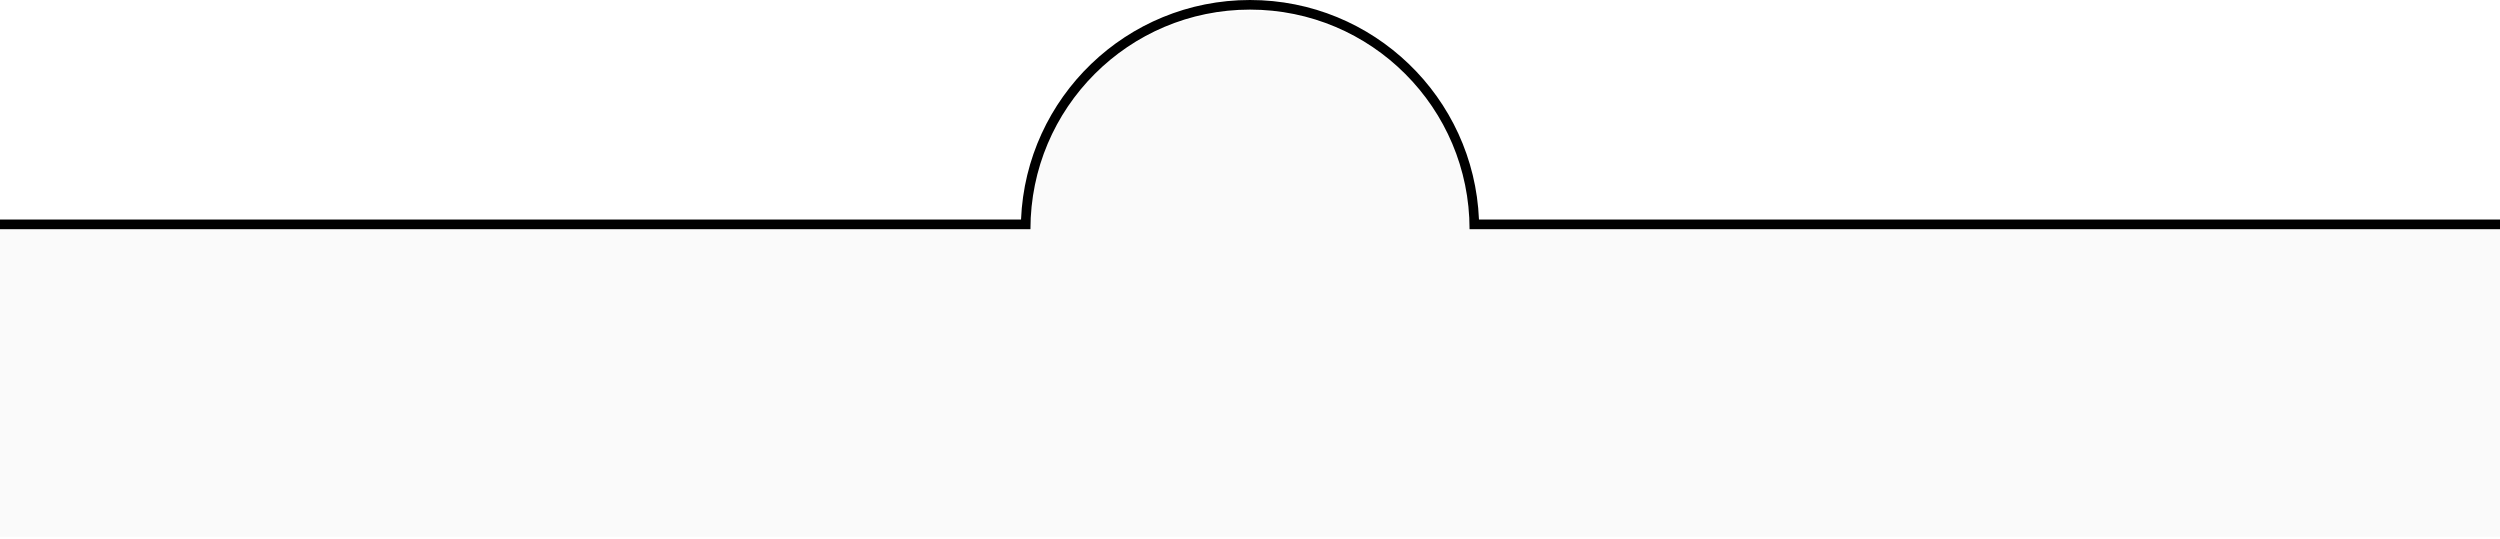
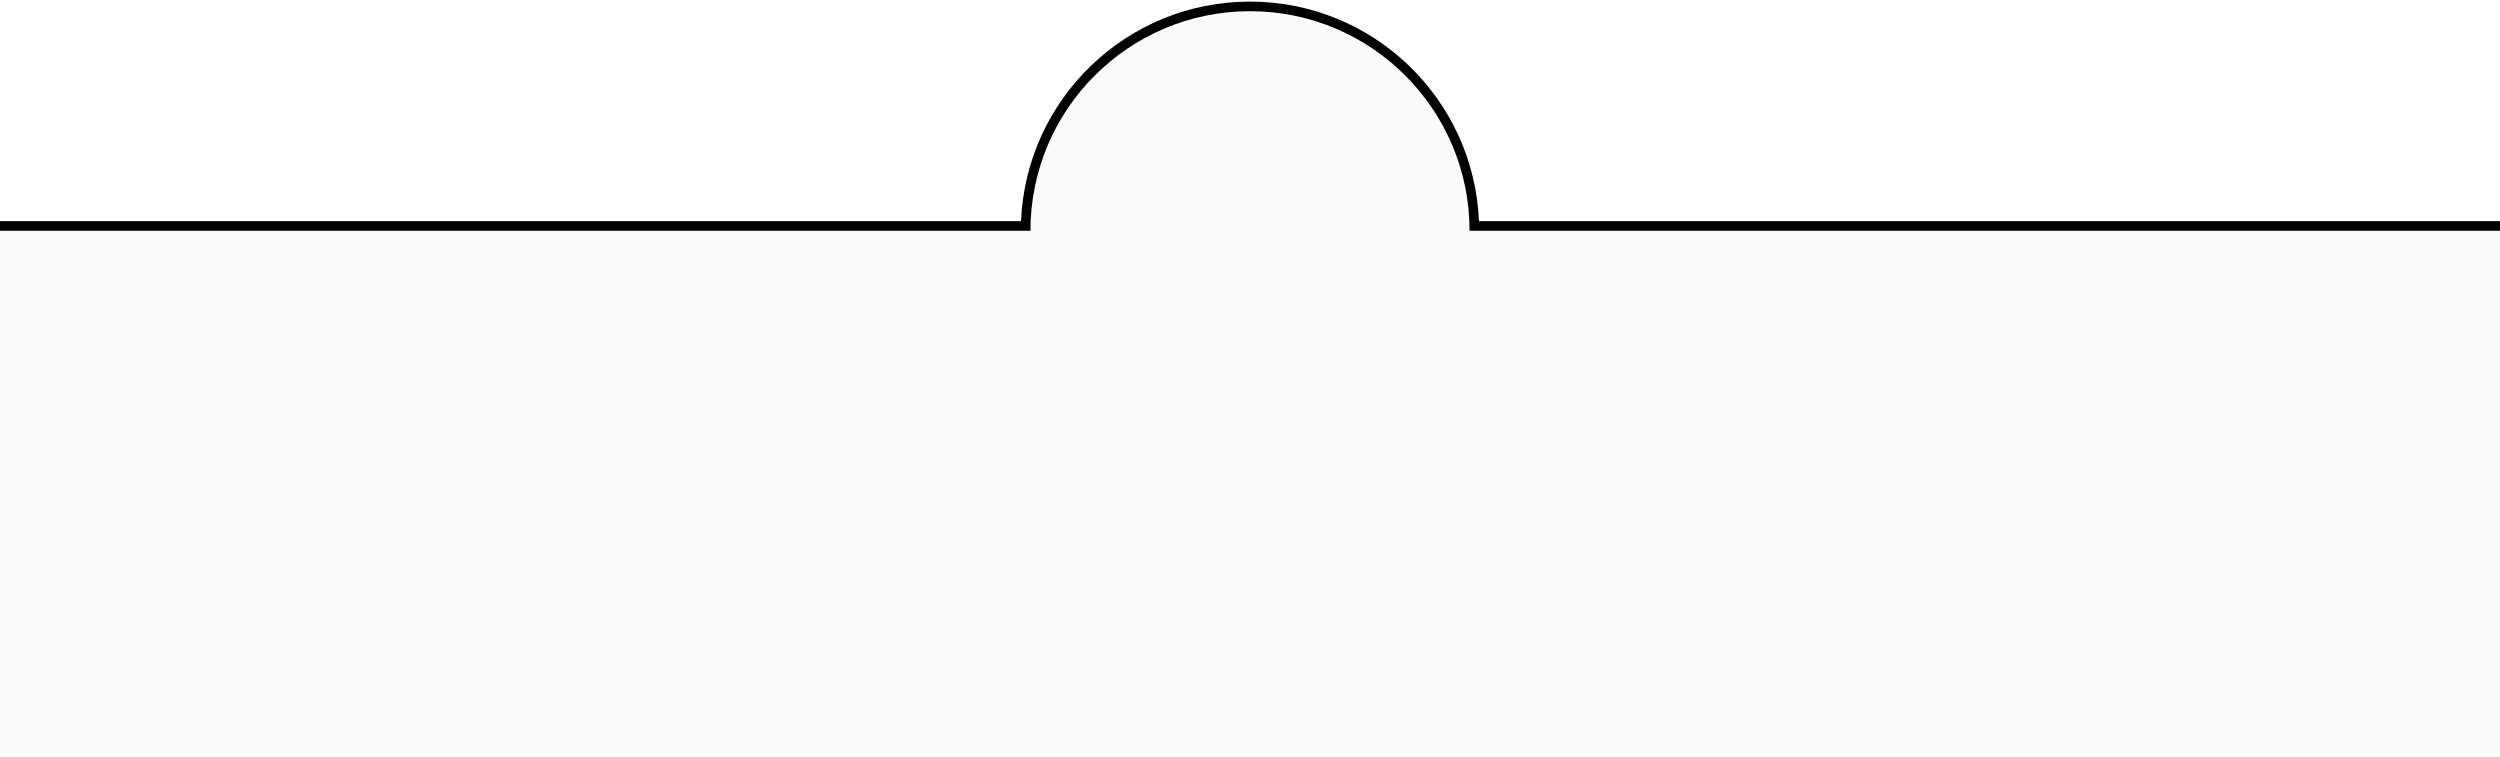
- <svg xmlns="http://www.w3.org/2000/svg" width="390" height="84" viewBox="0 0 390 84" fill="none">
-   <path fill-rule="evenodd" clip-rule="evenodd" d="M229.986 35.75H390V83.75H0V35.75H160.014C160.543 16.883 176.004 1.75 195 1.75C213.996 1.75 229.457 16.883 229.986 35.75Z" fill="#FAFAFA" />
-   <path fill-rule="evenodd" clip-rule="evenodd" d="M195 1.5C176.084 1.5 160.75 16.834 160.75 35.75L160 35.75L159.25 35.75H0V34.25L159.281 34.25C160.067 15.201 175.758 0 195 0C214.242 0 229.933 15.201 230.719 34.25L390 34.25V35.75L230.75 35.75H230H229.25C229.25 16.834 213.916 1.5 195 1.5Z" fill="black" />
+ <svg xmlns="http://www.w3.org/2000/svg" width="390" height="118" viewBox="0 0 390 118" fill="none">
+   <path fill-rule="evenodd" clip-rule="evenodd" d="M390 36H229.986C229.457 17.133 213.996 2 195 2C176.004 2 160.543 17.133 160.014 36H0V78V84V118H390V84V78V36Z" fill="#FAFAFA" />
+   <path fill-rule="evenodd" clip-rule="evenodd" d="M195 1.75C176.084 1.75 160.75 17.084 160.75 36L160 36L159.25 36H0V34.5L159.281 34.5C160.067 15.451 175.758 0.25 195 0.25C214.242 0.25 229.933 15.451 230.719 34.5L390 34.5V36L230.75 36H230H229.25C229.25 17.084 213.916 1.75 195 1.75Z" fill="black" />
</svg>
